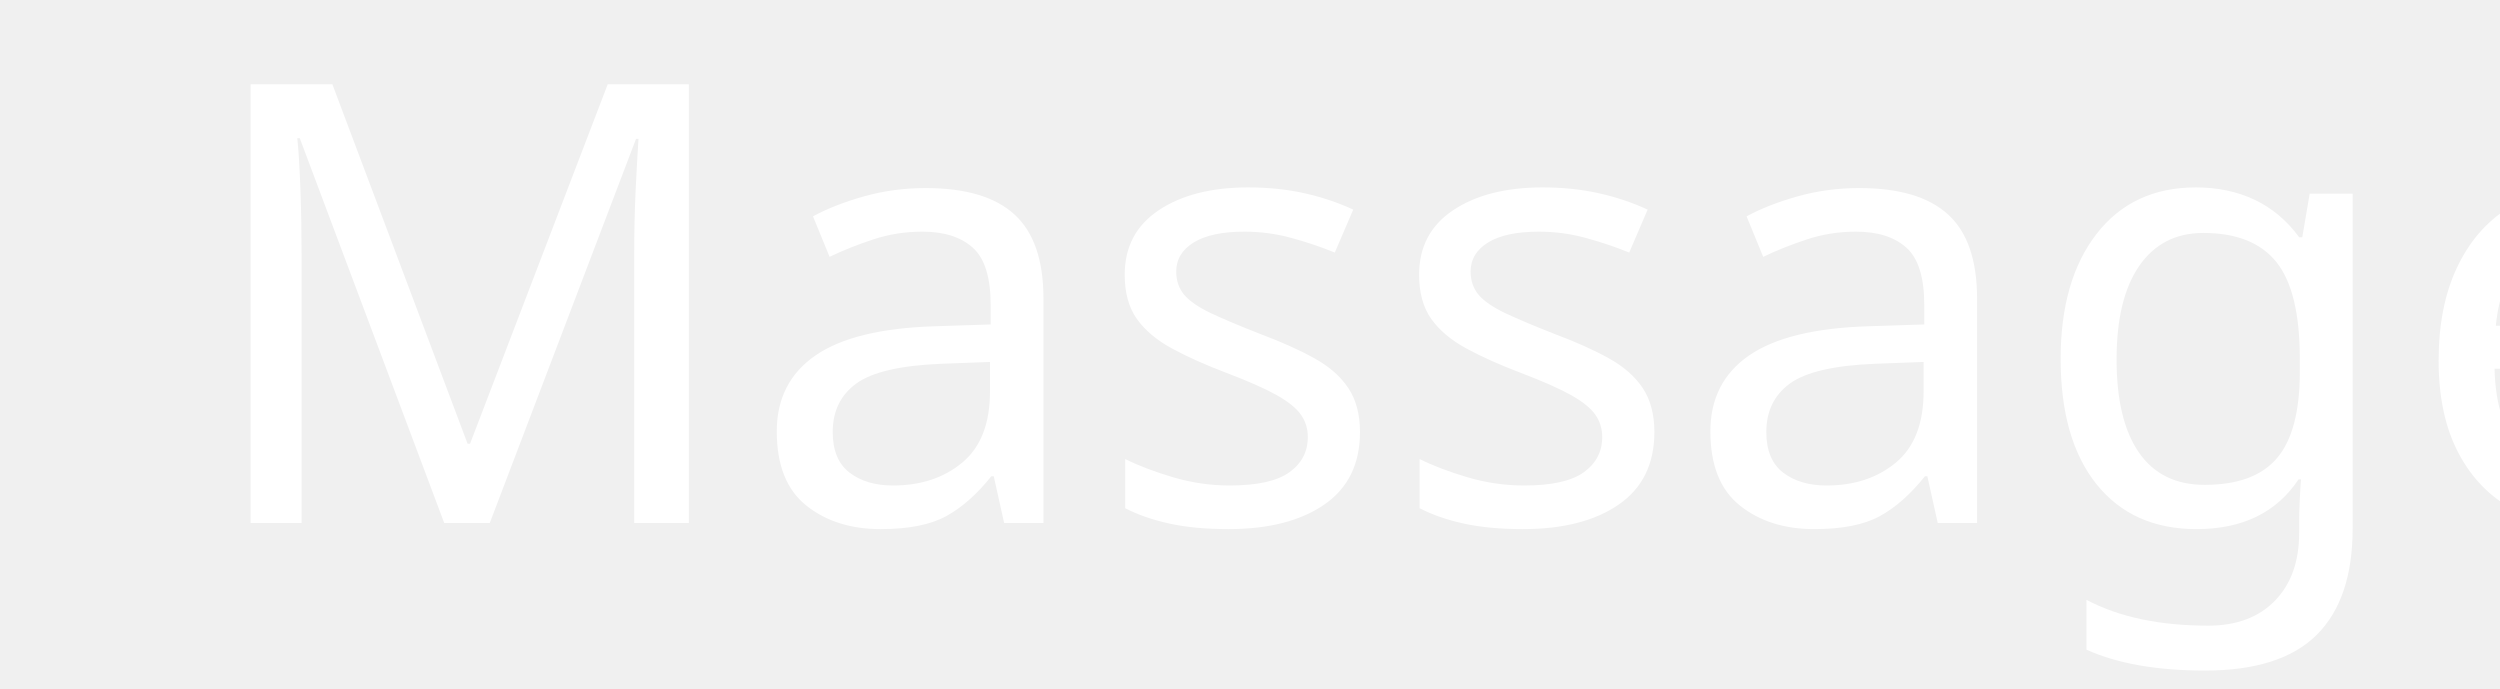
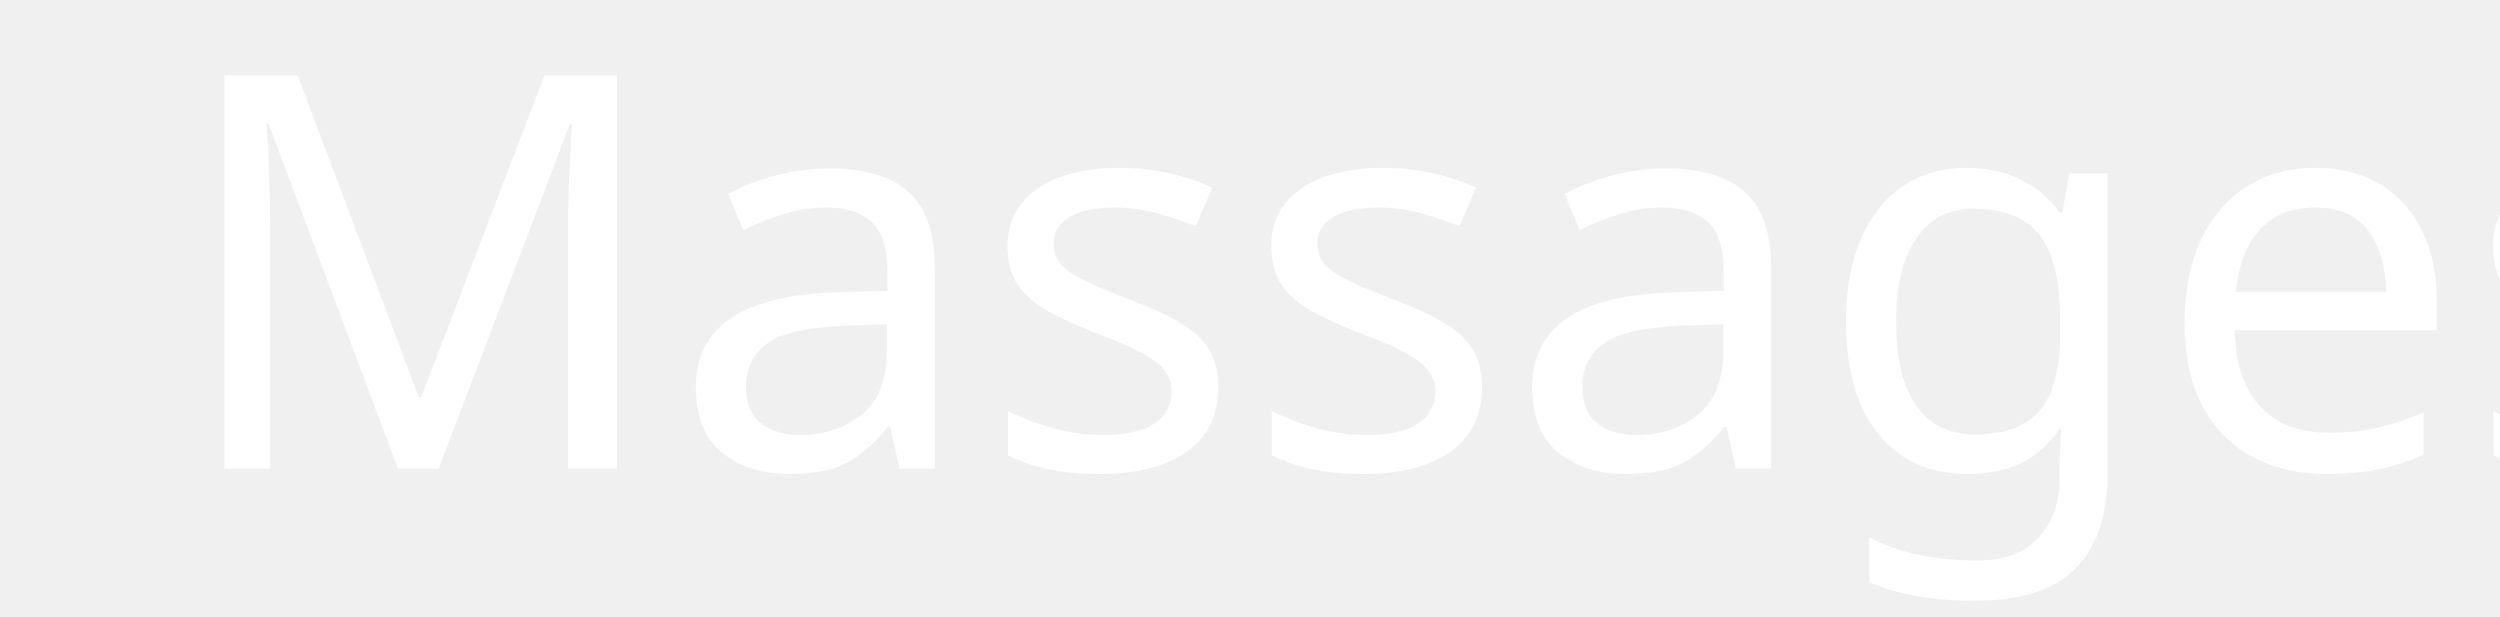
- <svg xmlns="http://www.w3.org/2000/svg" version="1.1" id="Layer_1" x="0px" y="0px" viewBox="0 0 301 82.9" style="enable-background:new 0 0 301 82.9;" xml:space="preserve">
+ <svg xmlns="http://www.w3.org/2000/svg" version="1.1" id="Layer_1" x="0px" y="0px" viewBox="0 0 336 82.9" style="enable-background:new 0 0 336 82.9;" xml:space="preserve">
  <style type="text/css">
	.st0{fill:#FFFFFF;}
	.st1{font-family:'BodoniSvtyTwoITCTT-Book';}
	.st2{font-size:74px;}
</style>
  <text transform="matrix(1 0 0 1 23 62.97)" class="st0 st1 st2">Massages</text>
</svg>
